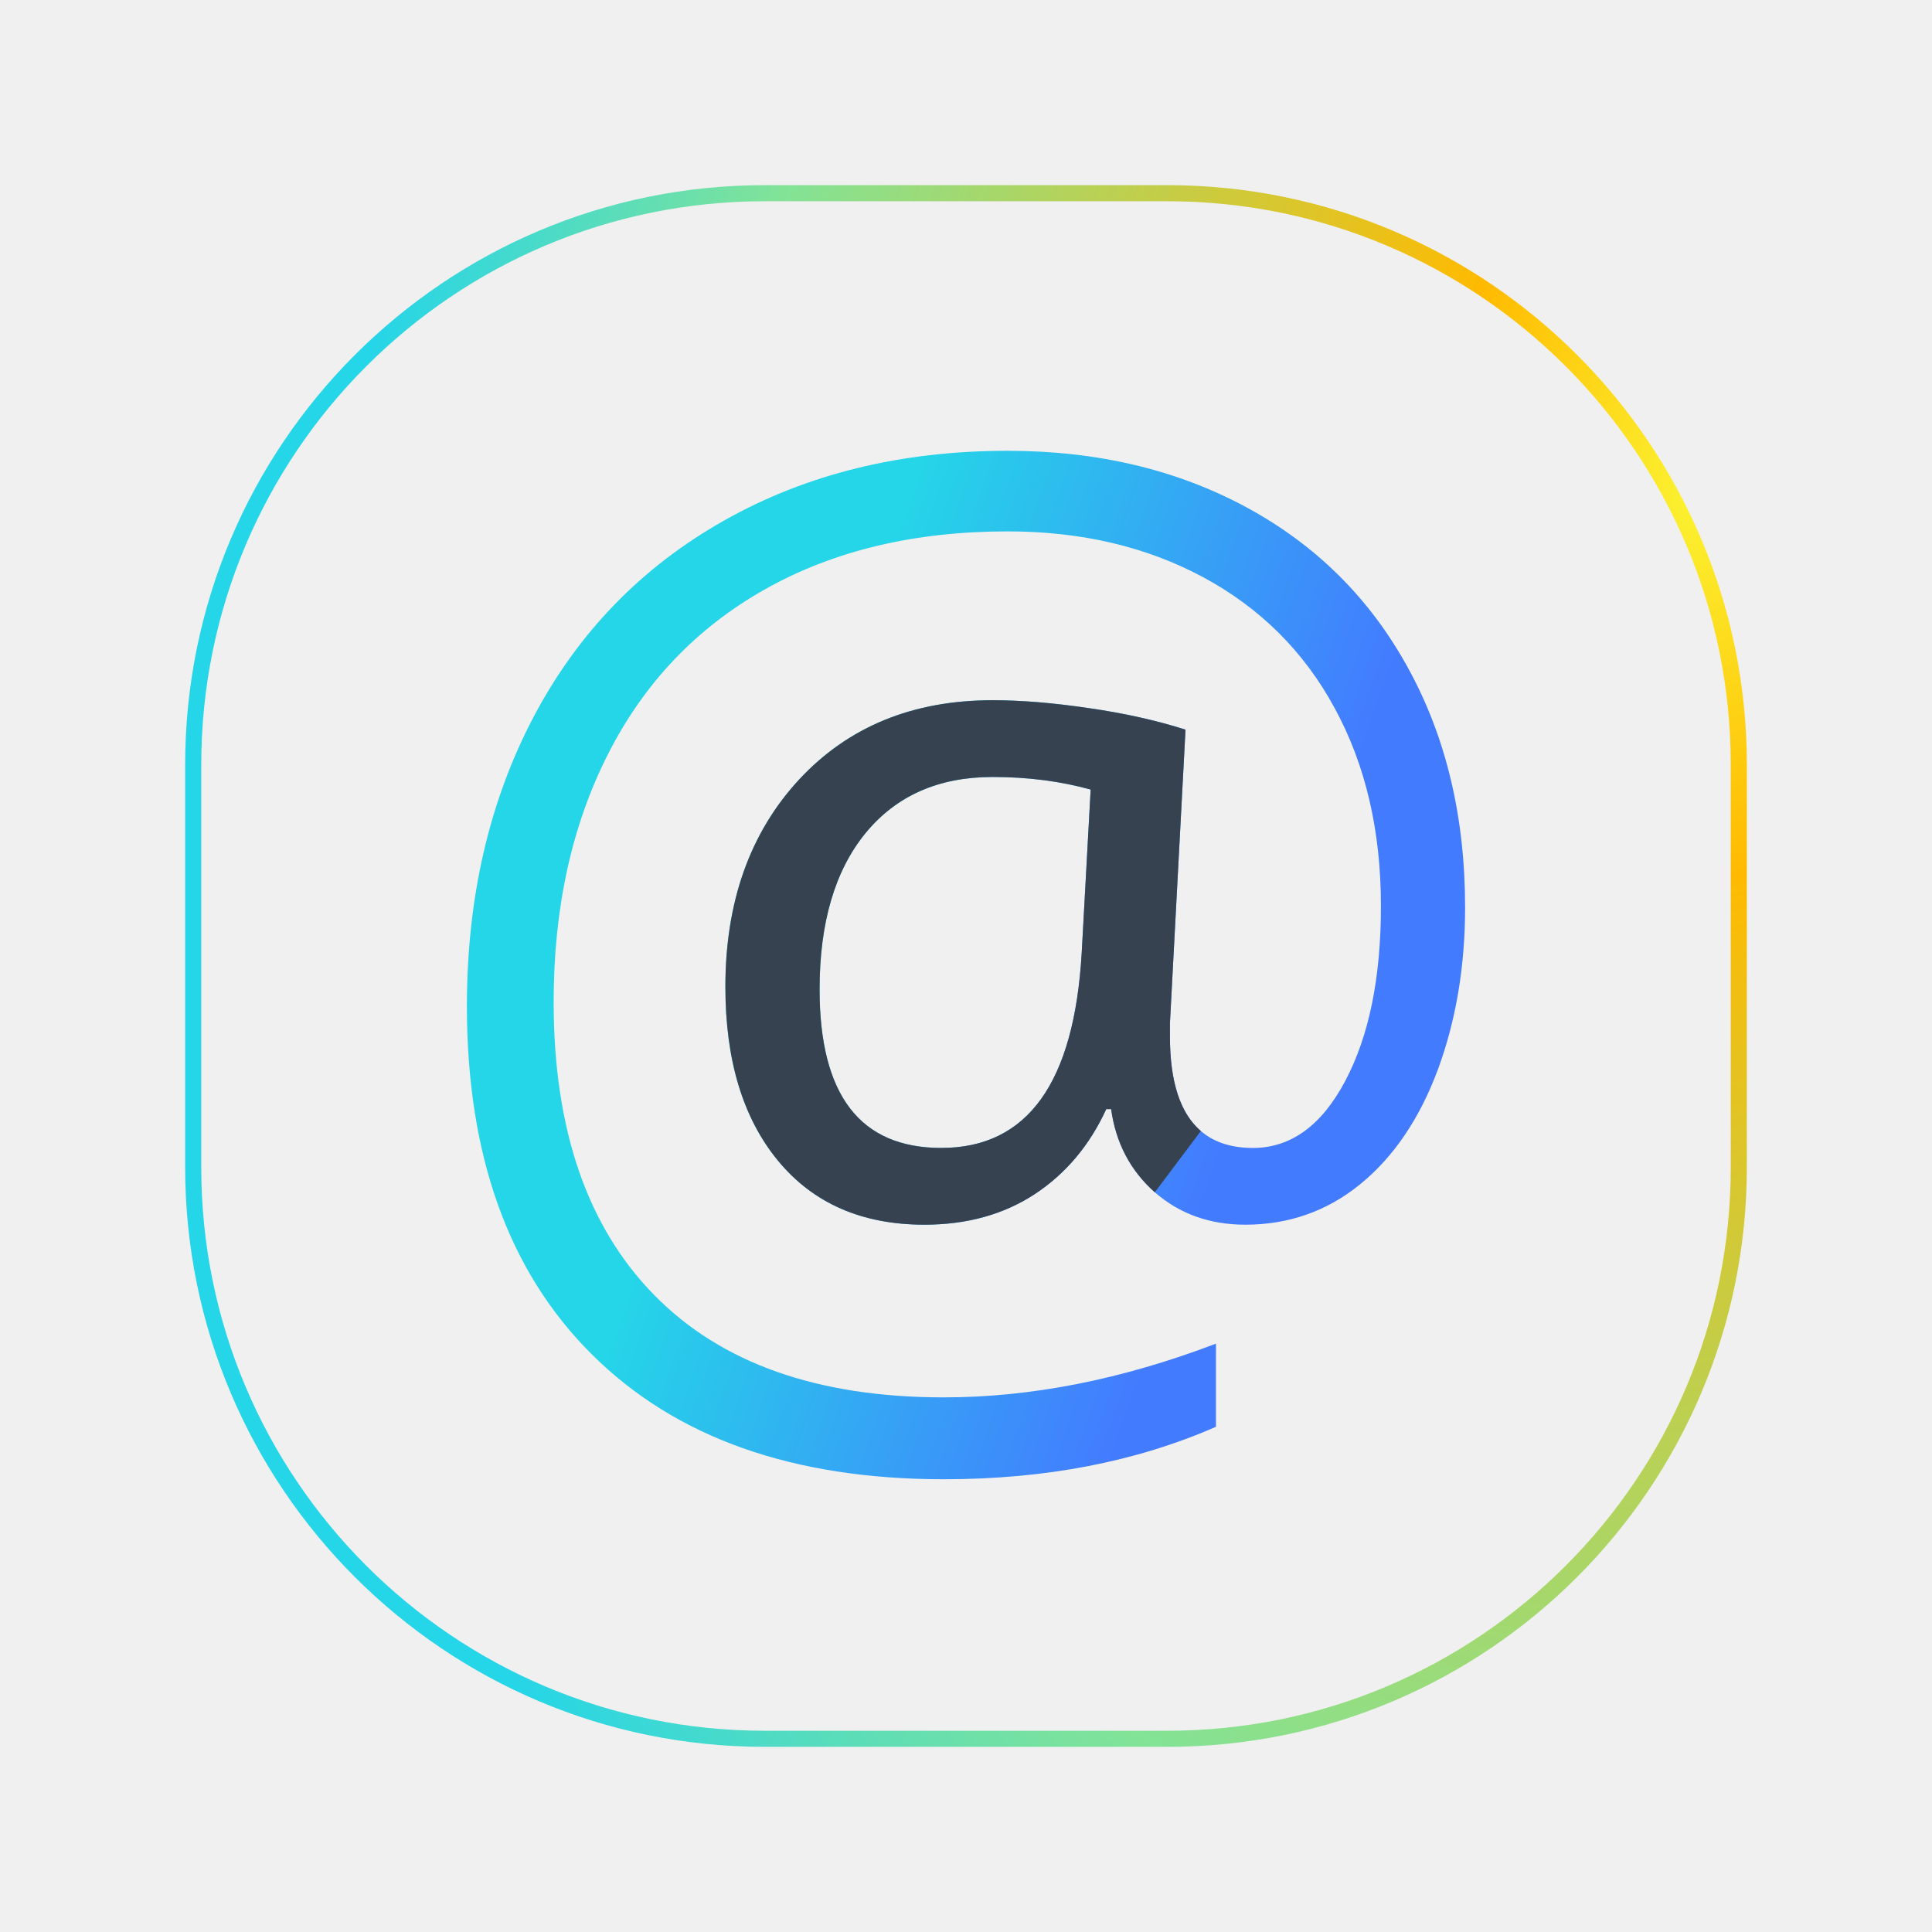
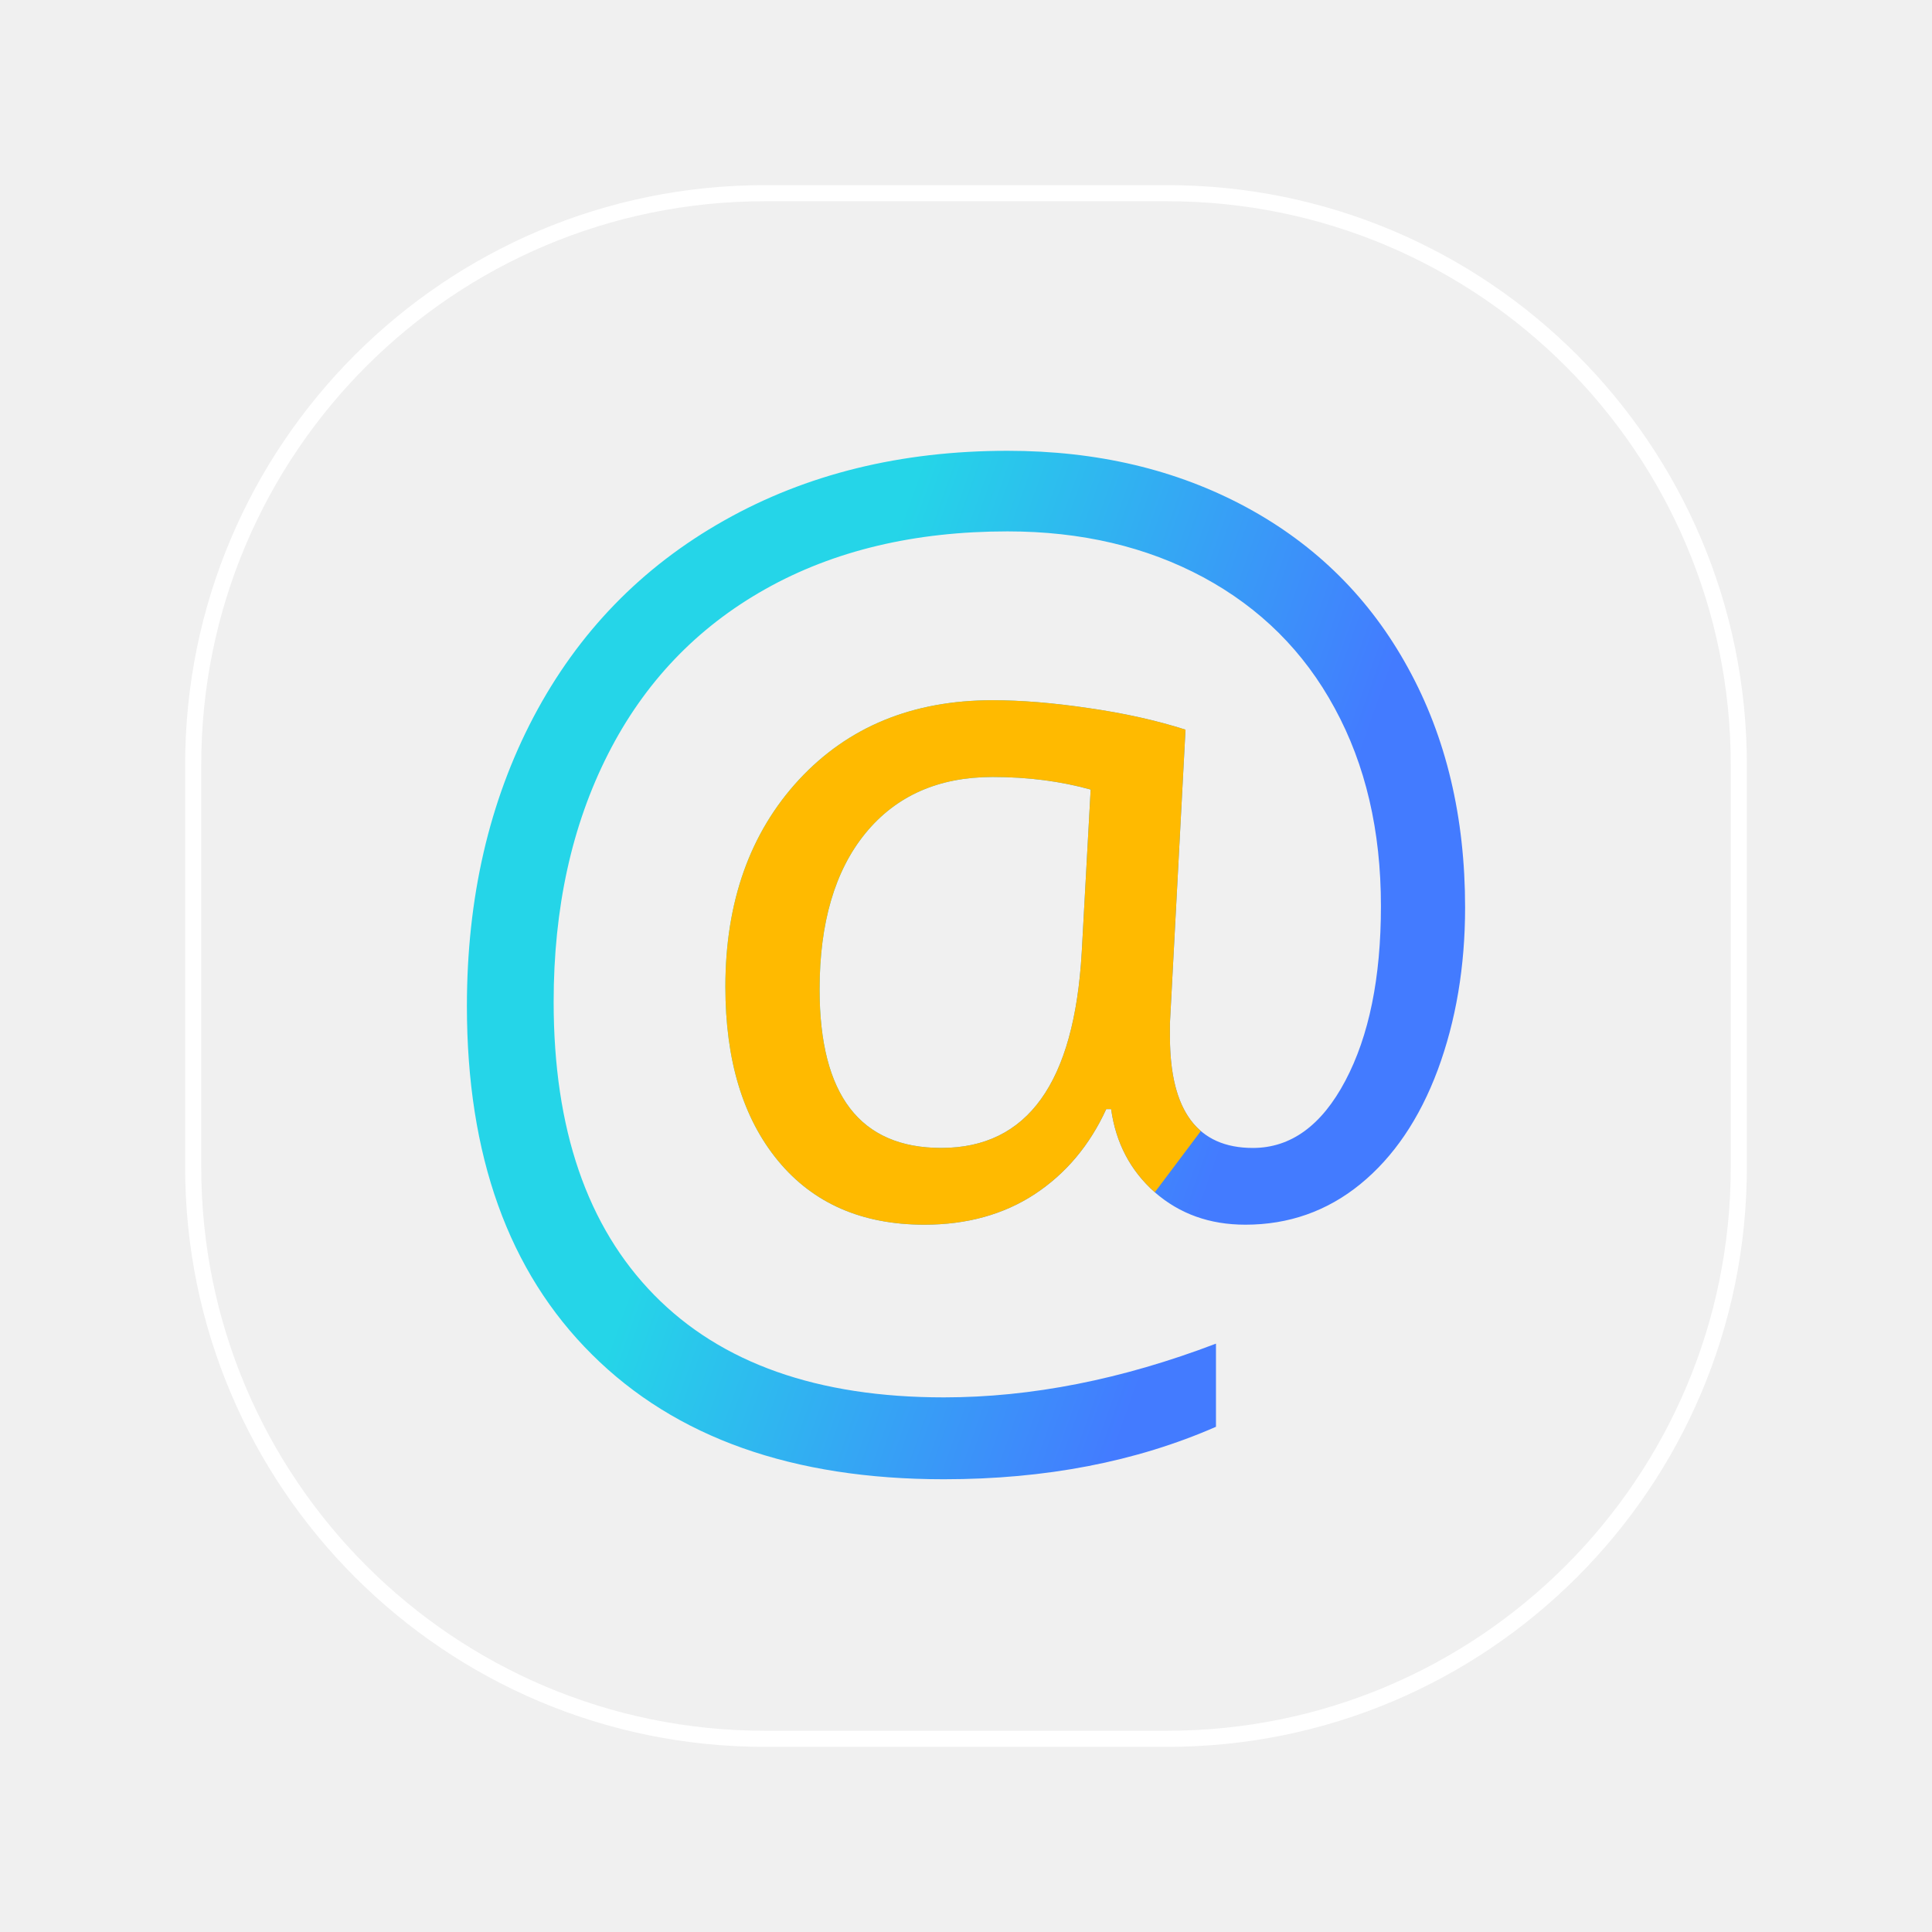
<svg xmlns="http://www.w3.org/2000/svg" width="240" height="240" viewBox="0 0 240 240" fill="none">
-   <rect x="24" y="24" width="192" height="192" rx="71" stroke="url(#paint0_radial_1143_690)" stroke-width="2" />
+   <rect x="24" y="24" width="192" height="192" rx="71" stroke="white" stroke-width="2" />
  <g clip-path="url(#clip0_1143_690)">
-     <path d="M182 112.728C182 120.063 180.862 126.793 178.612 132.883C176.334 139 173.105 143.74 168.976 147.105C164.845 150.467 160.079 152.136 154.705 152.136C150.259 152.136 146.527 150.786 143.455 148.11C140.411 145.41 138.61 141.965 138.029 137.782H137.42C135.354 142.285 132.39 145.807 128.523 148.35C124.686 150.863 120.107 152.136 114.838 152.136C107.081 152.136 101.018 149.486 96.65 144.192C92.283 138.893 90.11 131.692 90.11 122.579C90.11 112.039 93.157 103.458 99.244 96.864C105.36 90.269 113.381 86.985 123.308 86.985C126.804 86.985 130.801 87.304 135.249 87.966C139.695 88.602 143.695 89.503 147.268 90.641L145.334 127.082V128.777C145.334 137.992 148.777 142.602 155.633 142.602C160.346 142.602 164.183 139.821 167.122 134.258C170.062 128.697 171.544 121.469 171.544 112.571C171.544 103.193 169.637 95.012 165.798 87.966C161.985 80.922 156.534 75.518 149.463 71.704C142.422 67.918 134.321 66.011 125.162 66.011C113.62 66.011 103.586 68.395 95.063 73.187C86.537 77.982 80.026 84.816 75.525 93.686C71.024 102.557 68.776 112.808 68.776 124.459C68.776 140.246 72.93 152.374 81.271 160.875C89.584 169.351 101.575 173.587 117.246 173.587C128.101 173.587 139.378 171.363 151.052 166.912V177.241C141.125 181.586 129.873 183.758 117.246 183.758C98.476 183.758 83.918 178.591 73.539 168.263C63.162 157.962 58 143.528 58 124.99C58 111.537 60.754 99.567 66.286 89.051C71.82 78.566 79.709 70.434 89.953 64.661C100.172 58.888 111.926 56 125.162 56C136.28 56 146.155 58.331 154.84 63.019C163.495 67.706 170.191 74.353 174.904 82.961C179.645 91.567 182 101.499 182 112.728ZM101.812 122.899C101.812 136.033 106.844 142.602 116.929 142.602C127.65 142.602 133.448 134.498 134.376 118.316L135.486 98.082C131.754 97.048 127.704 96.519 123.308 96.519C116.584 96.519 111.318 98.85 107.505 103.513C103.718 108.145 101.812 114.635 101.812 122.899Z" fill="url(#paint1_linear_1143_690)" />
-     <path fill-rule="evenodd" clip-rule="evenodd" d="M143.455 148.11C140.411 145.41 138.61 141.965 138.029 137.782H137.42C135.354 142.285 132.39 145.806 128.523 148.35C124.686 150.863 120.107 152.136 114.838 152.136C107.081 152.136 101.018 149.485 96.65 144.191C92.284 138.893 90.11 131.692 90.11 122.579C90.11 112.039 93.157 103.458 99.244 96.863C105.36 90.269 113.381 86.984 123.308 86.984C126.804 86.984 130.801 87.304 135.249 87.965C139.695 88.602 143.695 89.503 147.268 90.641L145.334 127.082V128.777C145.334 134.399 146.616 138.307 149.173 140.5L143.455 148.11ZM116.929 142.601C106.844 142.601 101.812 136.032 101.812 122.898C101.812 114.634 103.718 108.145 107.505 103.512C111.317 98.85 116.584 96.519 123.308 96.519C127.704 96.519 131.754 97.048 135.486 98.081L134.376 118.316C133.448 134.497 127.649 142.601 116.929 142.601Z" fill="#364250" />
+     <path d="M182 112.728C182 120.063 180.862 126.793 178.612 132.883C176.334 139 173.105 143.74 168.976 147.105C164.845 150.467 160.079 152.136 154.705 152.136C150.259 152.136 146.527 150.786 143.455 148.11C140.411 145.41 138.61 141.965 138.029 137.782H137.42C135.354 142.285 132.39 145.807 128.523 148.35C124.686 150.863 120.107 152.136 114.838 152.136C107.081 152.136 101.018 149.486 96.65 144.192C92.283 138.893 90.11 131.692 90.11 122.579C90.11 112.039 93.157 103.458 99.244 96.864C105.36 90.269 113.381 86.985 123.308 86.985C126.804 86.985 130.801 87.304 135.249 87.966C139.695 88.602 143.695 89.503 147.268 90.641L145.334 127.082V128.777C145.334 137.992 148.777 142.602 155.633 142.602C160.346 142.602 164.183 139.821 167.122 134.258C170.062 128.697 171.544 121.469 171.544 112.571C171.544 103.193 169.637 95.012 165.798 87.966C161.985 80.922 156.534 75.518 149.463 71.704C142.422 67.918 134.321 66.011 125.162 66.011C113.62 66.011 103.586 68.395 95.063 73.187C86.537 77.982 80.026 84.816 75.525 93.686C71.024 102.557 68.776 112.808 68.776 124.459C68.776 140.246 72.93 152.374 81.271 160.875C89.584 169.351 101.575 173.587 117.246 173.587C128.101 173.587 139.378 171.363 151.052 166.912V177.241C141.125 181.586 129.873 183.758 117.246 183.758C98.476 183.758 83.918 178.591 73.539 168.263C63.162 157.962 58 143.528 58 124.99C58 111.537 60.754 99.567 66.286 89.051C71.82 78.566 79.709 70.434 89.953 64.661C100.172 58.888 111.926 56 125.162 56C136.28 56 146.155 58.331 154.84 63.019C163.495 67.706 170.191 74.353 174.904 82.961C179.645 91.567 182 101.499 182 112.728ZM101.812 122.899C101.812 136.033 106.844 142.602 116.929 142.602C127.65 142.602 133.448 134.498 134.376 118.316L135.486 98.082C131.754 97.048 127.704 96.519 123.308 96.519C116.584 96.519 111.318 98.85 107.505 103.513C103.718 108.145 101.812 114.635 101.812 122.899Z" fill="url(#paint0_linear_1143_690)" />
+     <path fill-rule="evenodd" clip-rule="evenodd" d="M143.455 148.11C140.411 145.41 138.61 141.965 138.029 137.782H137.42C135.354 142.285 132.39 145.806 128.523 148.35C124.686 150.863 120.107 152.136 114.838 152.136C107.081 152.136 101.018 149.485 96.65 144.191C92.284 138.893 90.11 131.692 90.11 122.579C90.11 112.039 93.157 103.458 99.244 96.863C105.36 90.269 113.381 86.984 123.308 86.984C126.804 86.984 130.801 87.304 135.249 87.965C139.695 88.602 143.695 89.503 147.268 90.641L145.334 127.082V128.777C145.334 134.399 146.616 138.307 149.173 140.5L143.455 148.11ZM116.929 142.601C106.844 142.601 101.812 136.032 101.812 122.898C101.812 114.634 103.718 108.145 107.505 103.512C111.317 98.85 116.584 96.519 123.308 96.519C127.704 96.519 131.754 97.048 135.486 98.081L134.376 118.316C133.448 134.497 127.649 142.601 116.929 142.601Z" fill="#FFBA00" />
  </g>
  <defs>
-     <radialGradient id="paint0_radial_1143_690" cx="0" cy="0" r="1" gradientUnits="userSpaceOnUse" gradientTransform="translate(212.012 59.0468) rotate(102.625) scale(245.158 165.066)">
-       <stop stop-color="#FBF432" />
-       <stop offset="0.206" stop-color="#FFBA00" />
-       <stop offset="0.719" stop-color="#82E397" />
-       <stop offset="1" stop-color="#25D5E8" />
-     </radialGradient>
-     <linearGradient id="paint1_linear_1143_690" x1="104.918" y1="84.5" x2="164.915" y2="105.705" gradientUnits="userSpaceOnUse">
+     <linearGradient id="paint0_linear_1143_690" x1="104.918" y1="84.5" x2="164.915" y2="105.705" gradientUnits="userSpaceOnUse">
      <stop stop-color="#25D5E8" />
      <stop offset="1" stop-color="#437BFF" />
    </linearGradient>
    <clipPath id="clip0_1143_690">
      <rect width="124" height="127.758" fill="white" transform="translate(58 56)" />
    </clipPath>
  </defs>
</svg>
